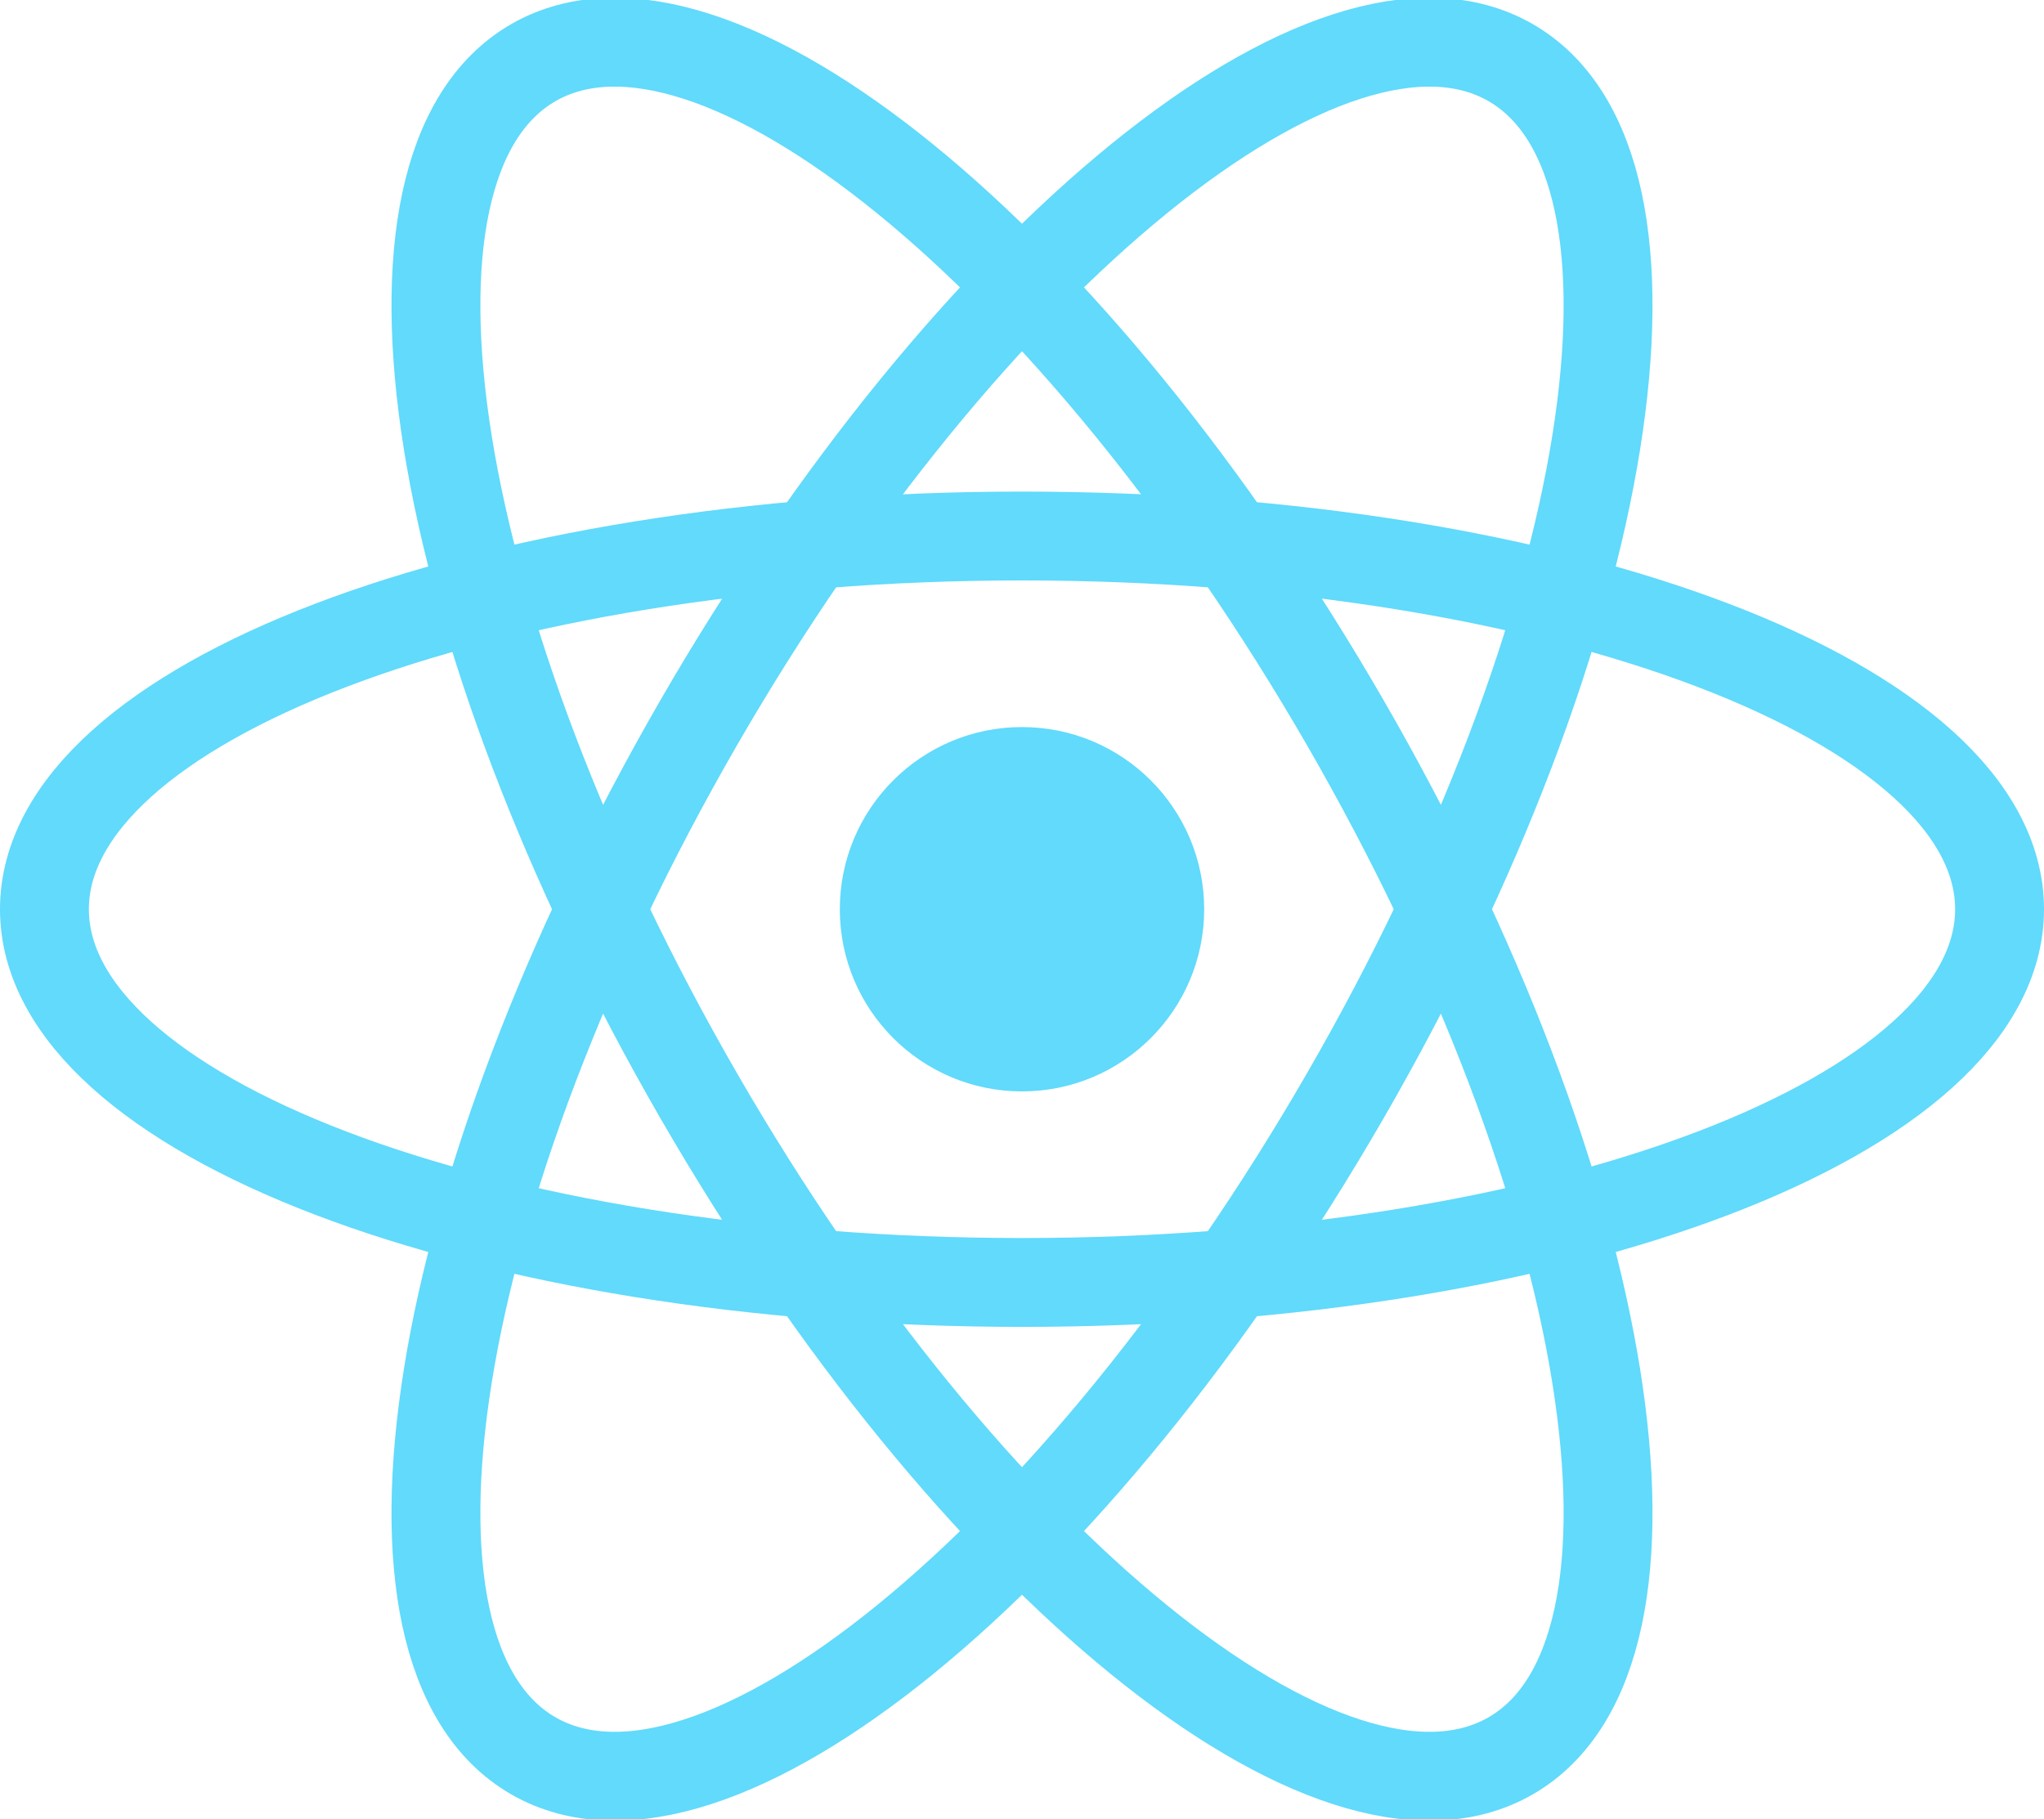
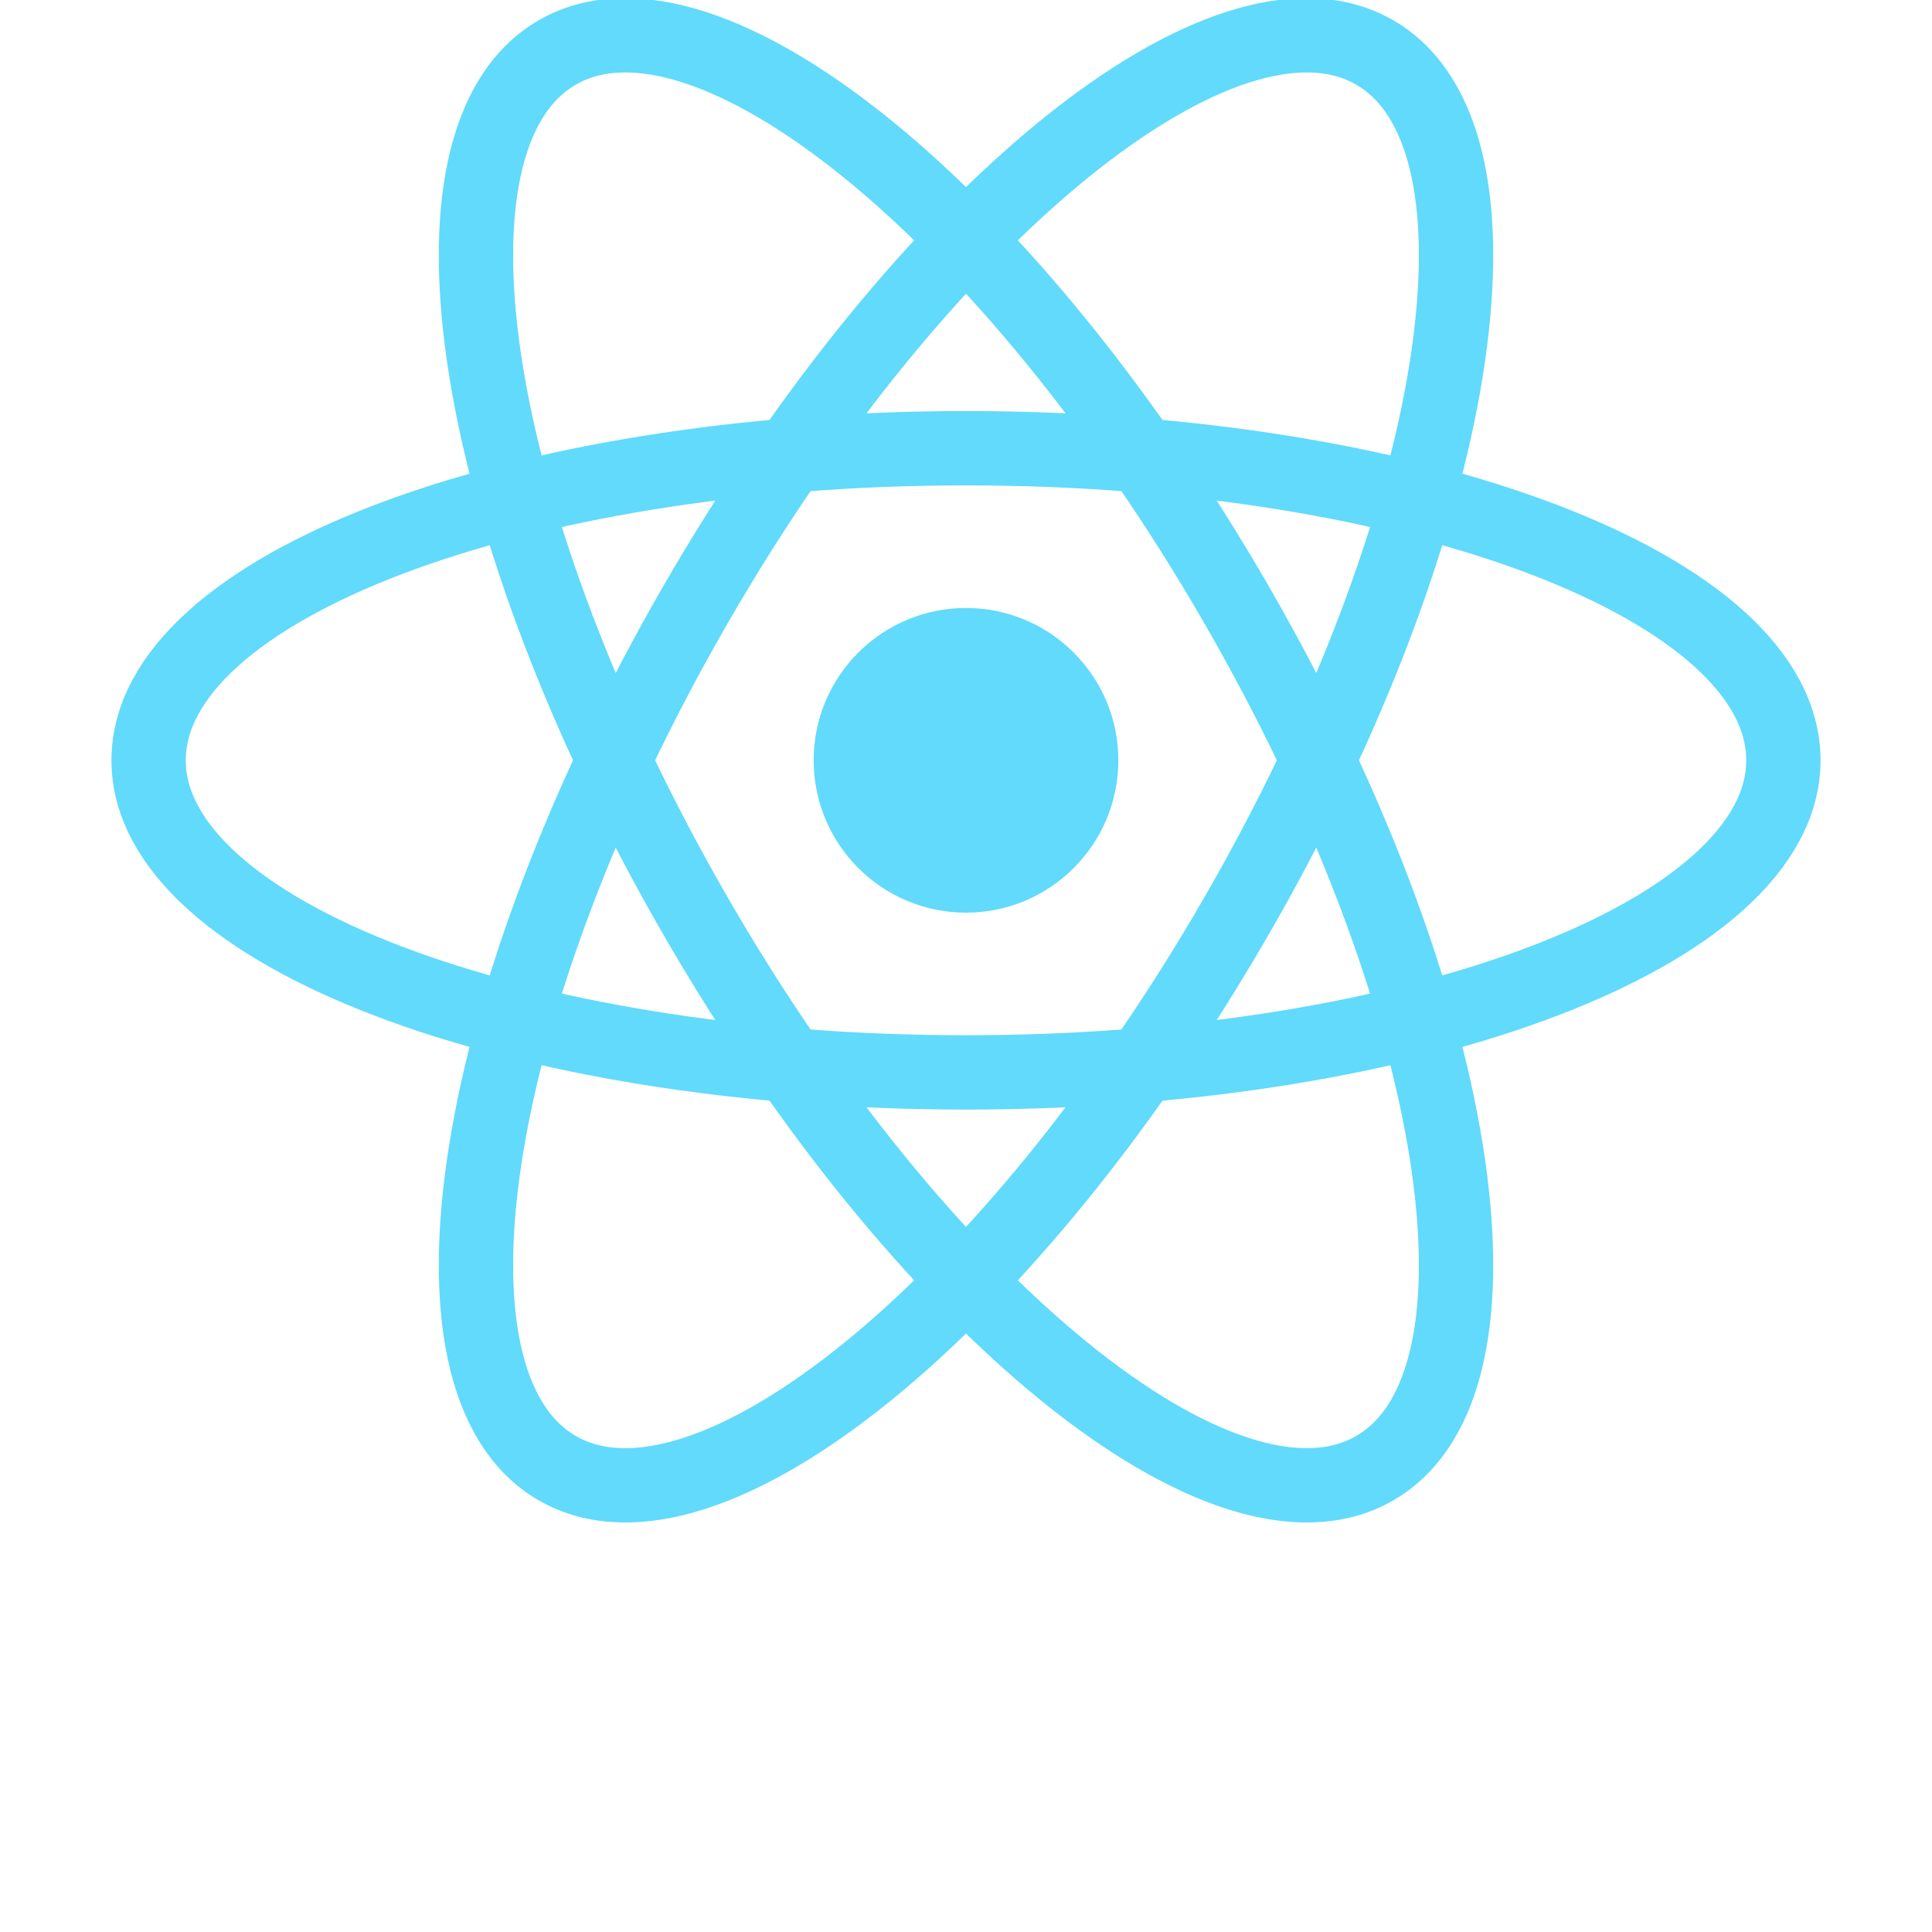
- <svg xmlns="http://www.w3.org/2000/svg" viewBox="-11.5 -10.232 23 20.463">
+ <svg xmlns="http://www.w3.org/2000/svg" viewBox="-11.5 -10.232 23 26" width="24" height="24">
  <circle cx="0" cy="0" r="2.05" fill="#61dafb" />
  <g stroke="#61dafb" stroke-width="1" fill="none">
    <ellipse rx="11" ry="4.2" />
    <ellipse rx="11" ry="4.2" transform="rotate(60)" />
    <ellipse rx="11" ry="4.2" transform="rotate(120)" />
  </g>
</svg>
